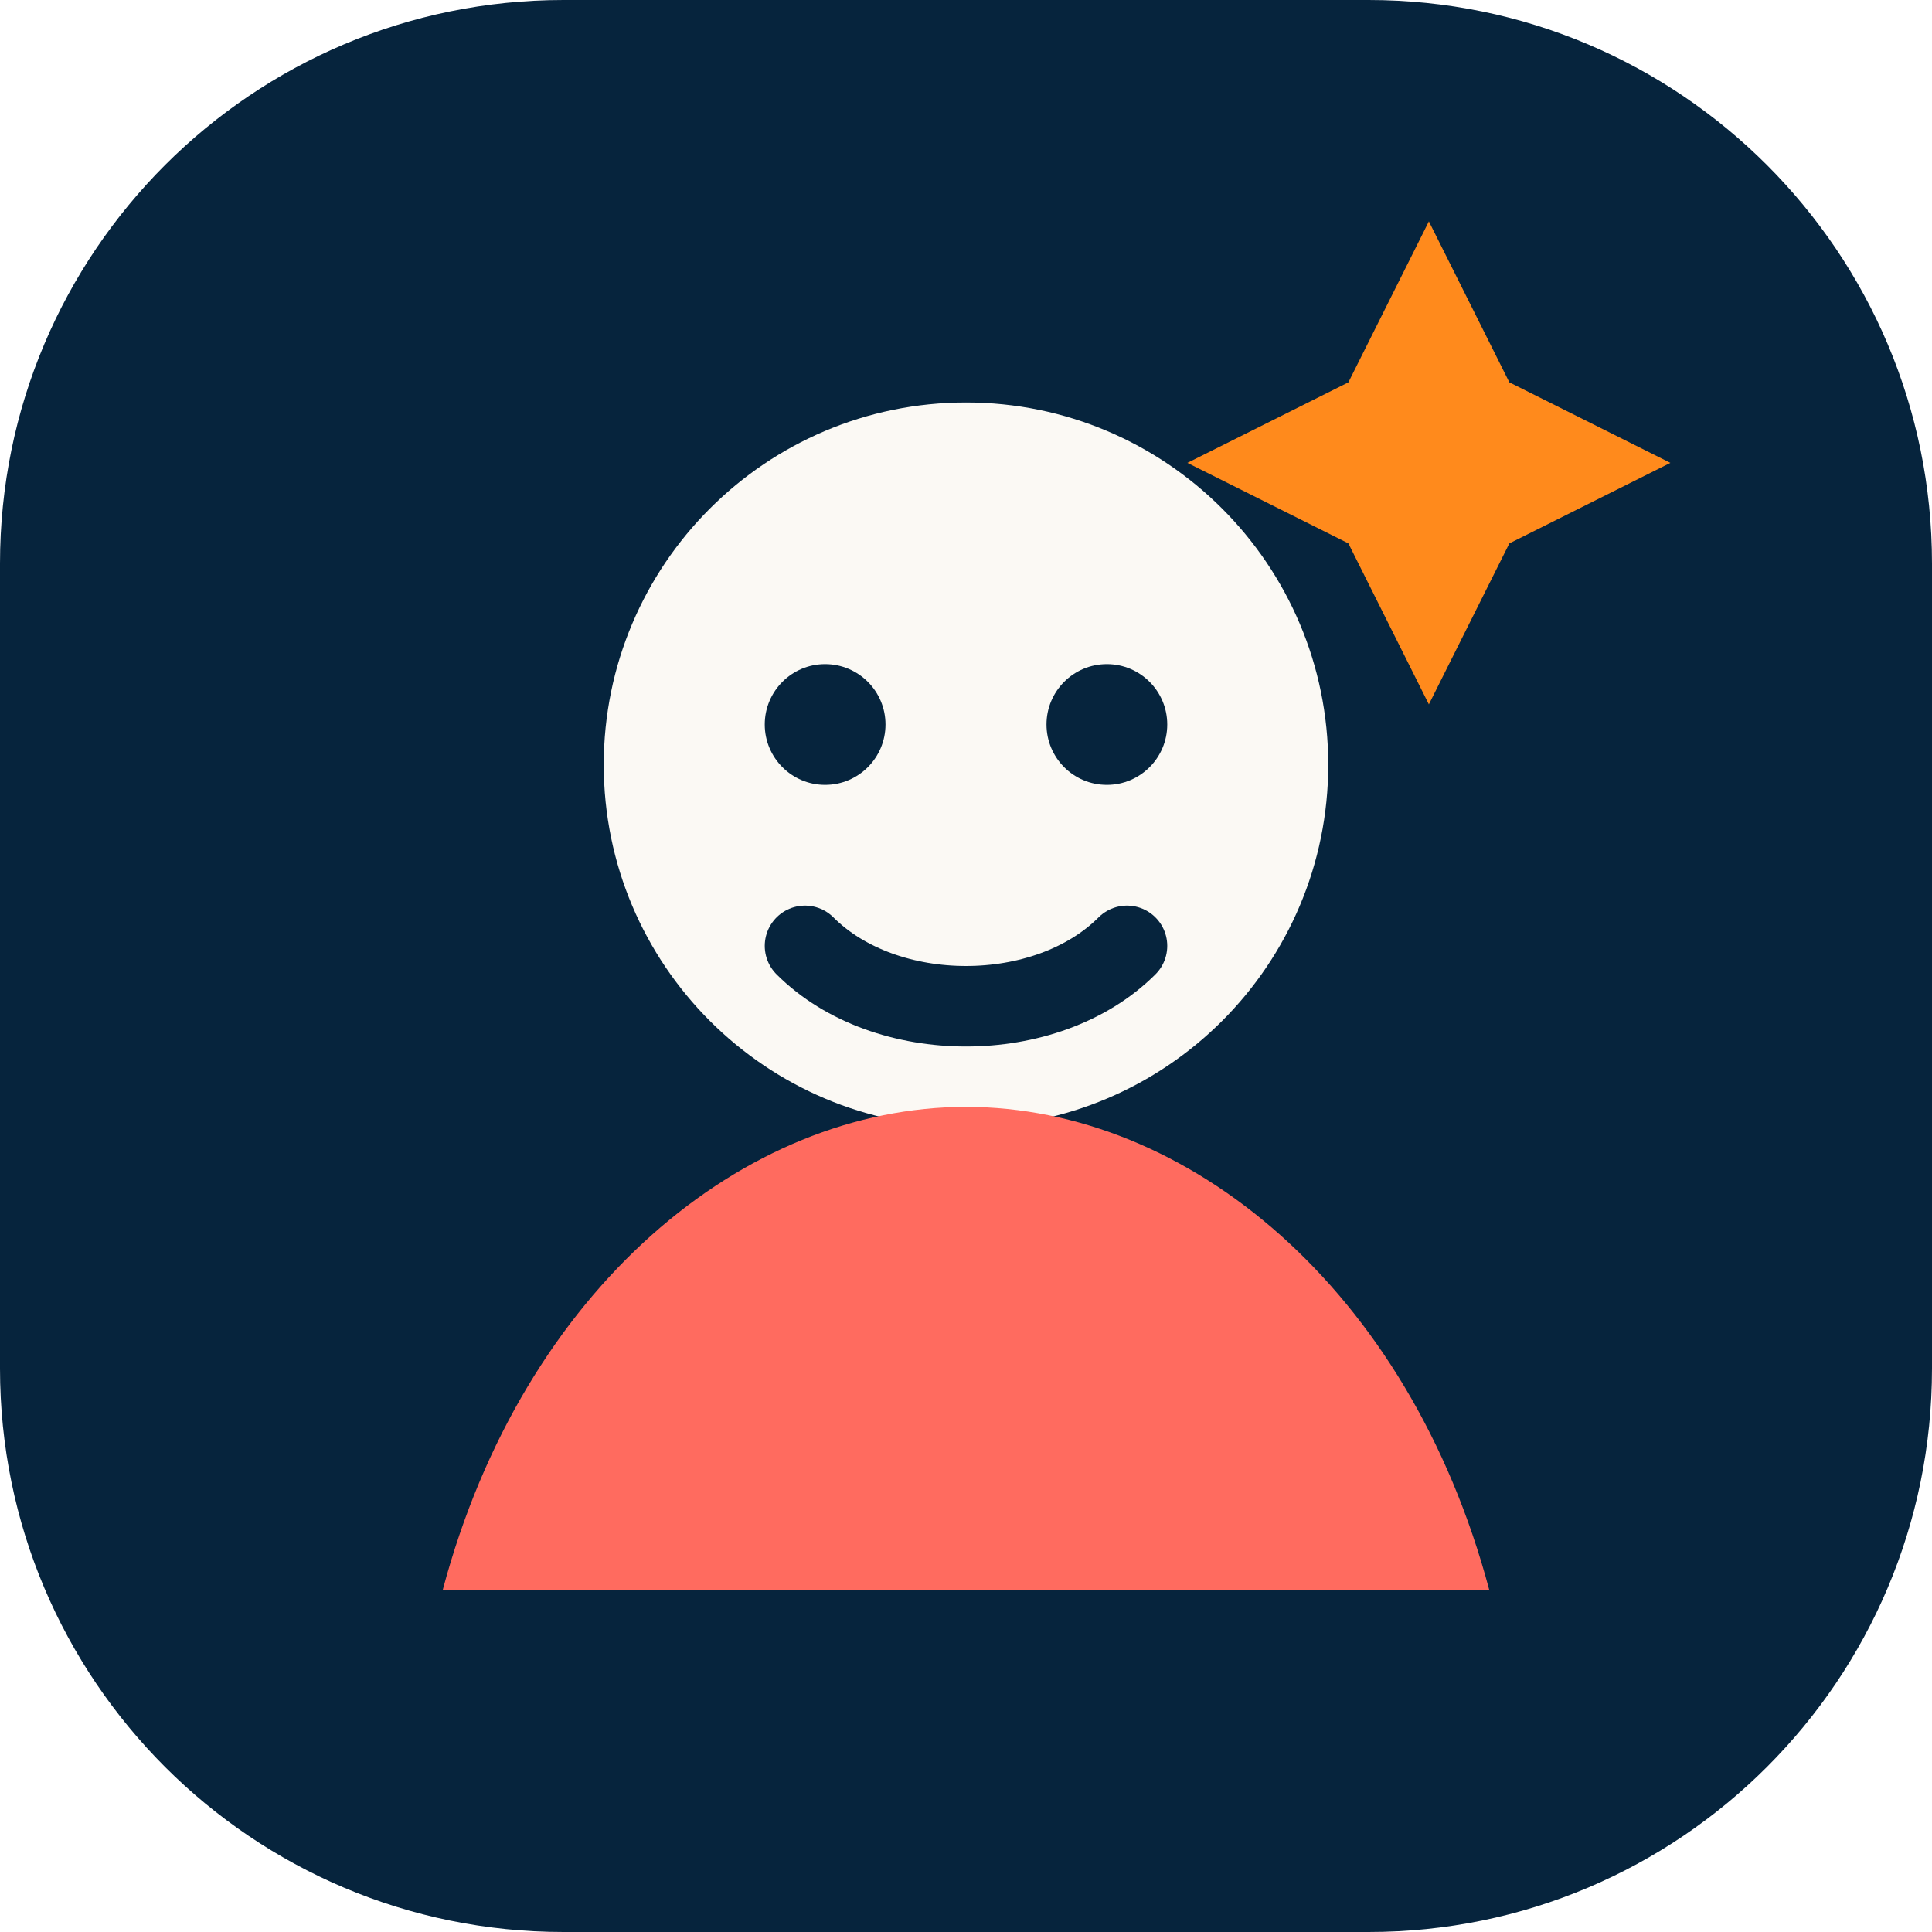
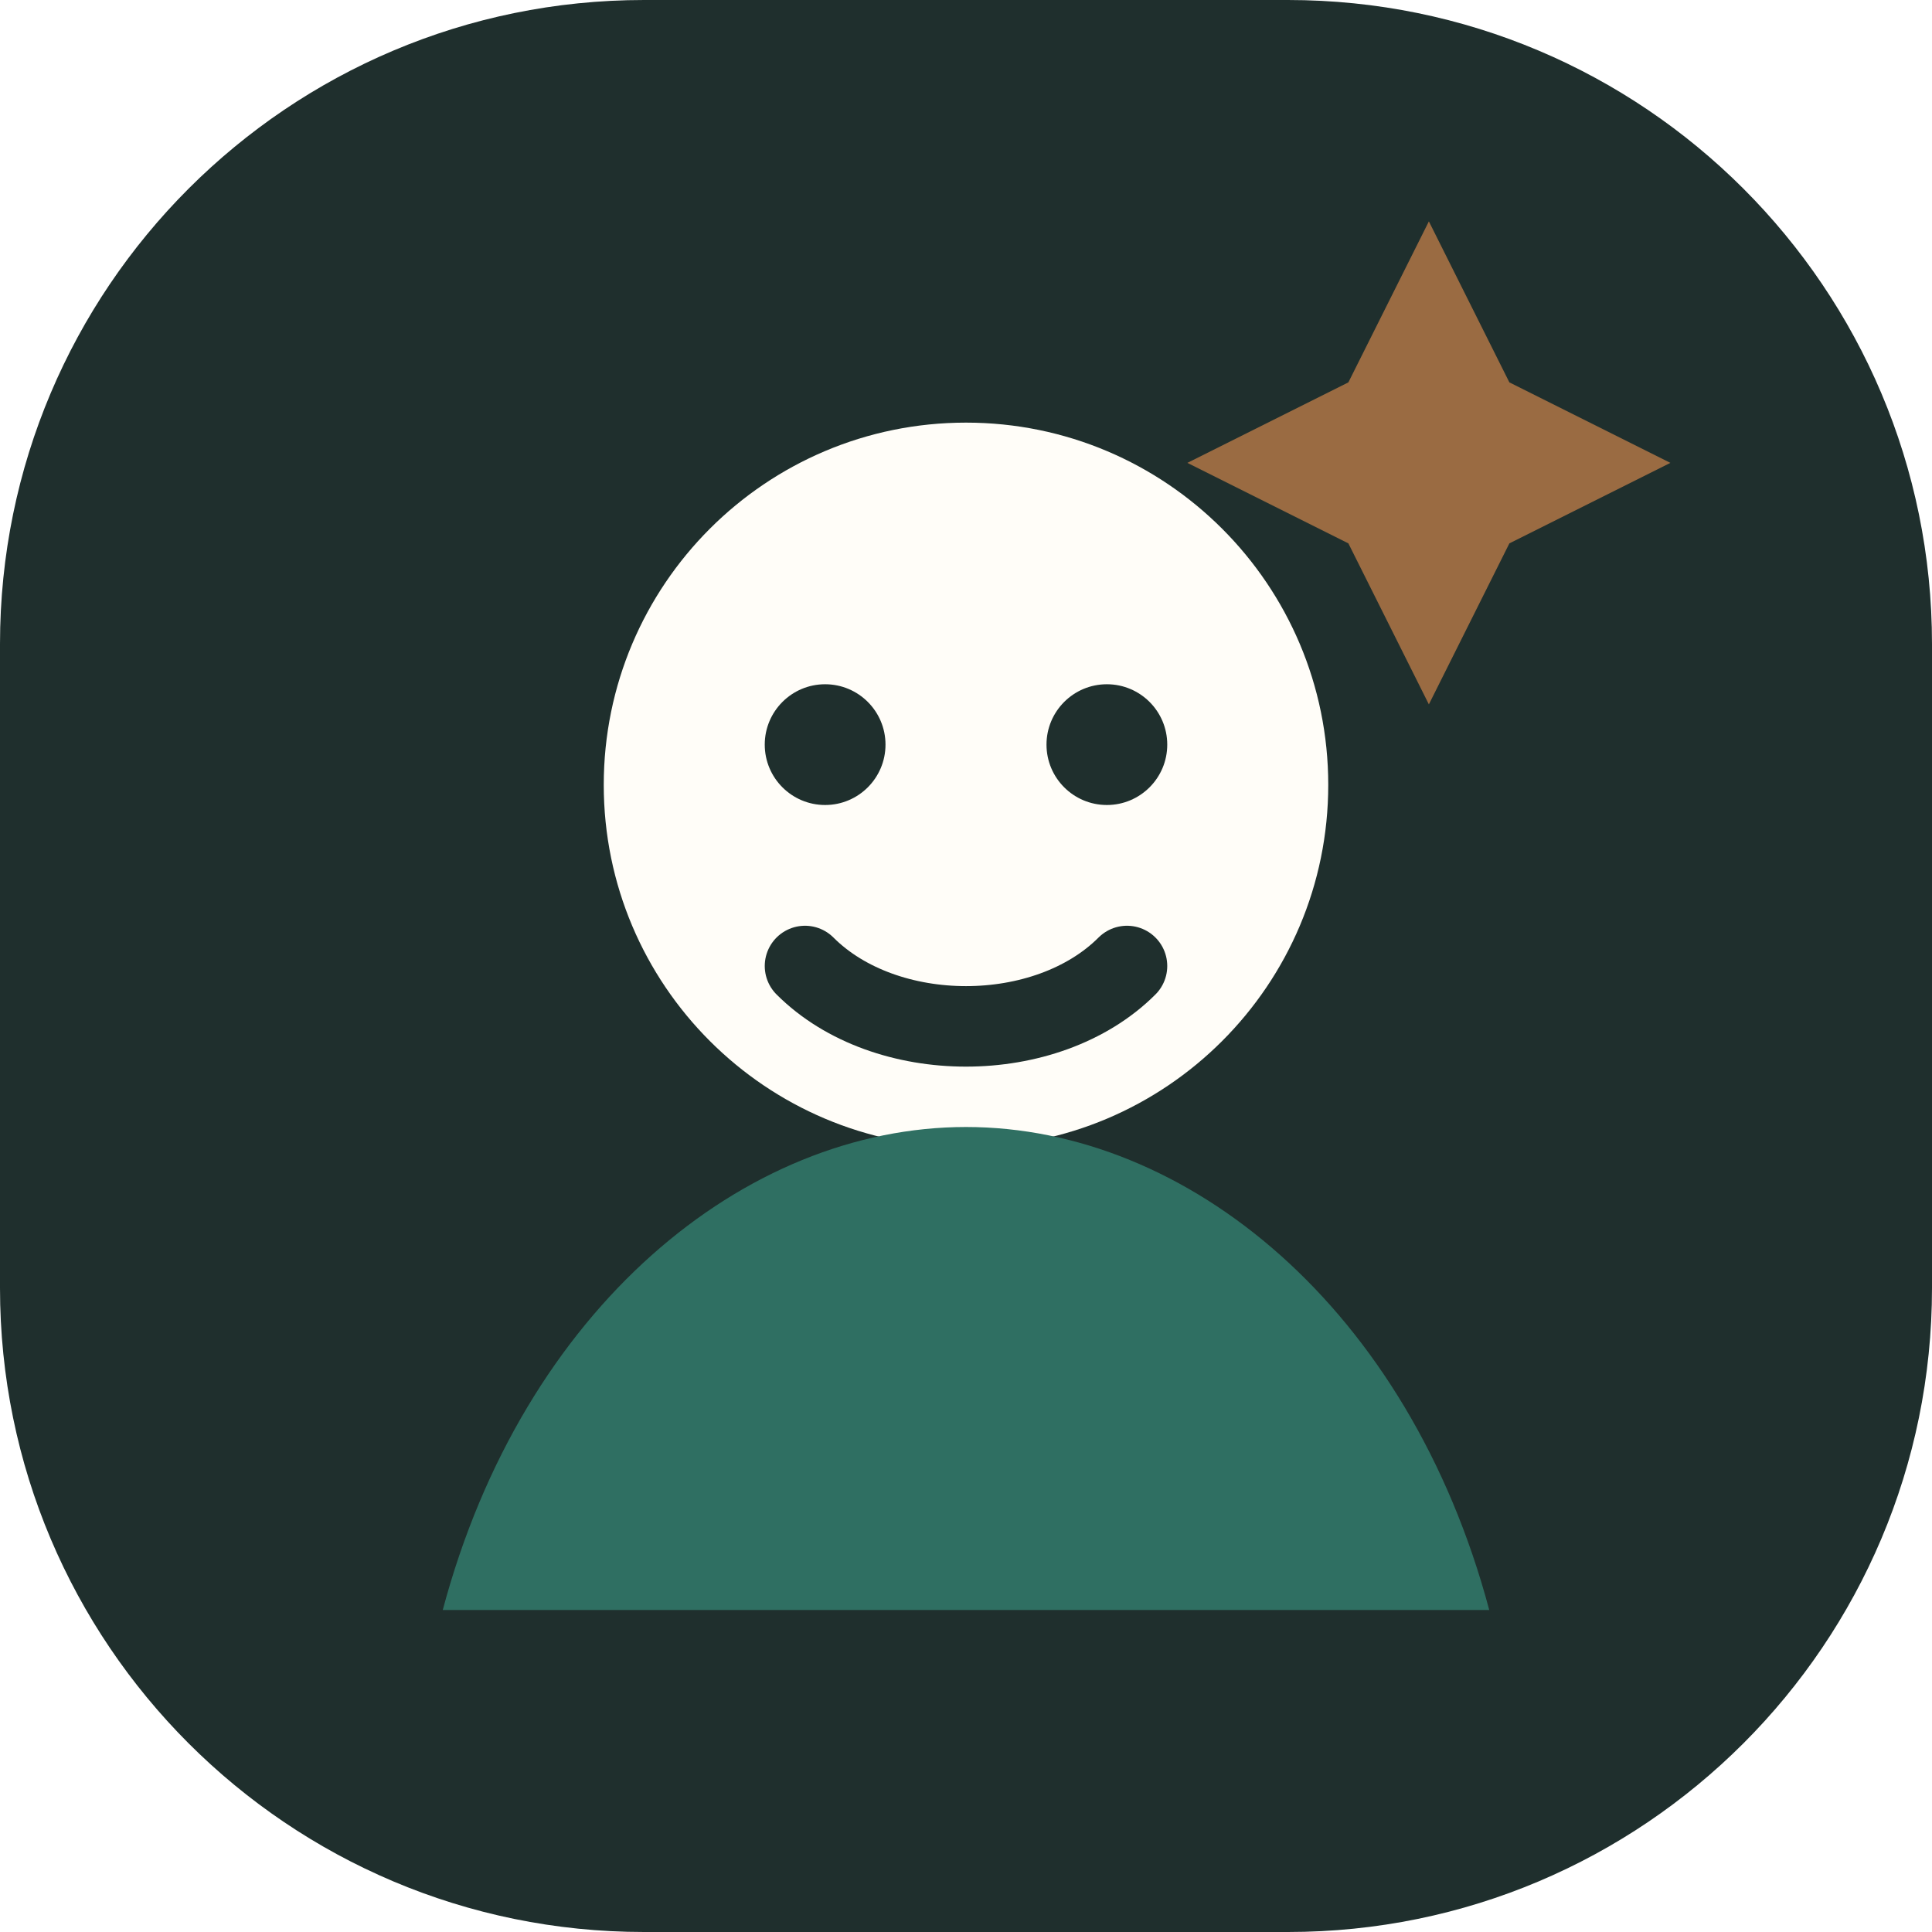
<svg xmlns="http://www.w3.org/2000/svg" viewBox="0 0 96 96" role="img" aria-label="Guest support avatar">
-   <rect width="96" height="96" rx="28" fill="#06243d" />
-   <circle cx="48" cy="38" r="18" fill="#fbf9f4" />
-   <circle cx="41" cy="36" r="3" fill="#06243d" />
-   <circle cx="55" cy="36" r="3" fill="#06243d" />
-   <path d="M40 47c4 4 12 4 16 0" stroke="#06243d" stroke-width="4" stroke-linecap="round" fill="none" />
-   <path d="M22 79c4-15 15-24 26-24s22 9 26 24" fill="#ff6b5f" />
-   <path d="M67 19l4-8 4 8 8 4-8 4-4 8-4-8-8-4 8-4z" fill="#ff8a1c" />
+   <rect width="96" height="96" rx="32" fill="#1f2f2d" />
+   <circle cx="48" cy="39" r="18" fill="#fffdf8" />
+   <circle cx="41" cy="37" r="3" fill="#1f2f2d" />
+   <circle cx="55" cy="37" r="3" fill="#1f2f2d" />
+   <path d="M40 48c4 4 12 4 16 0" stroke="#1f2f2d" stroke-width="4" stroke-linecap="round" fill="none" />
+   <path d="M22 80c4-15 15-24 26-24s22 9 26 24" fill="#2f6f62" />
+   <path d="M67 19l4-8 4 8 8 4-8 4-4 8-4-8-8-4 8-4z" fill="#9a6b42" />
</svg>
